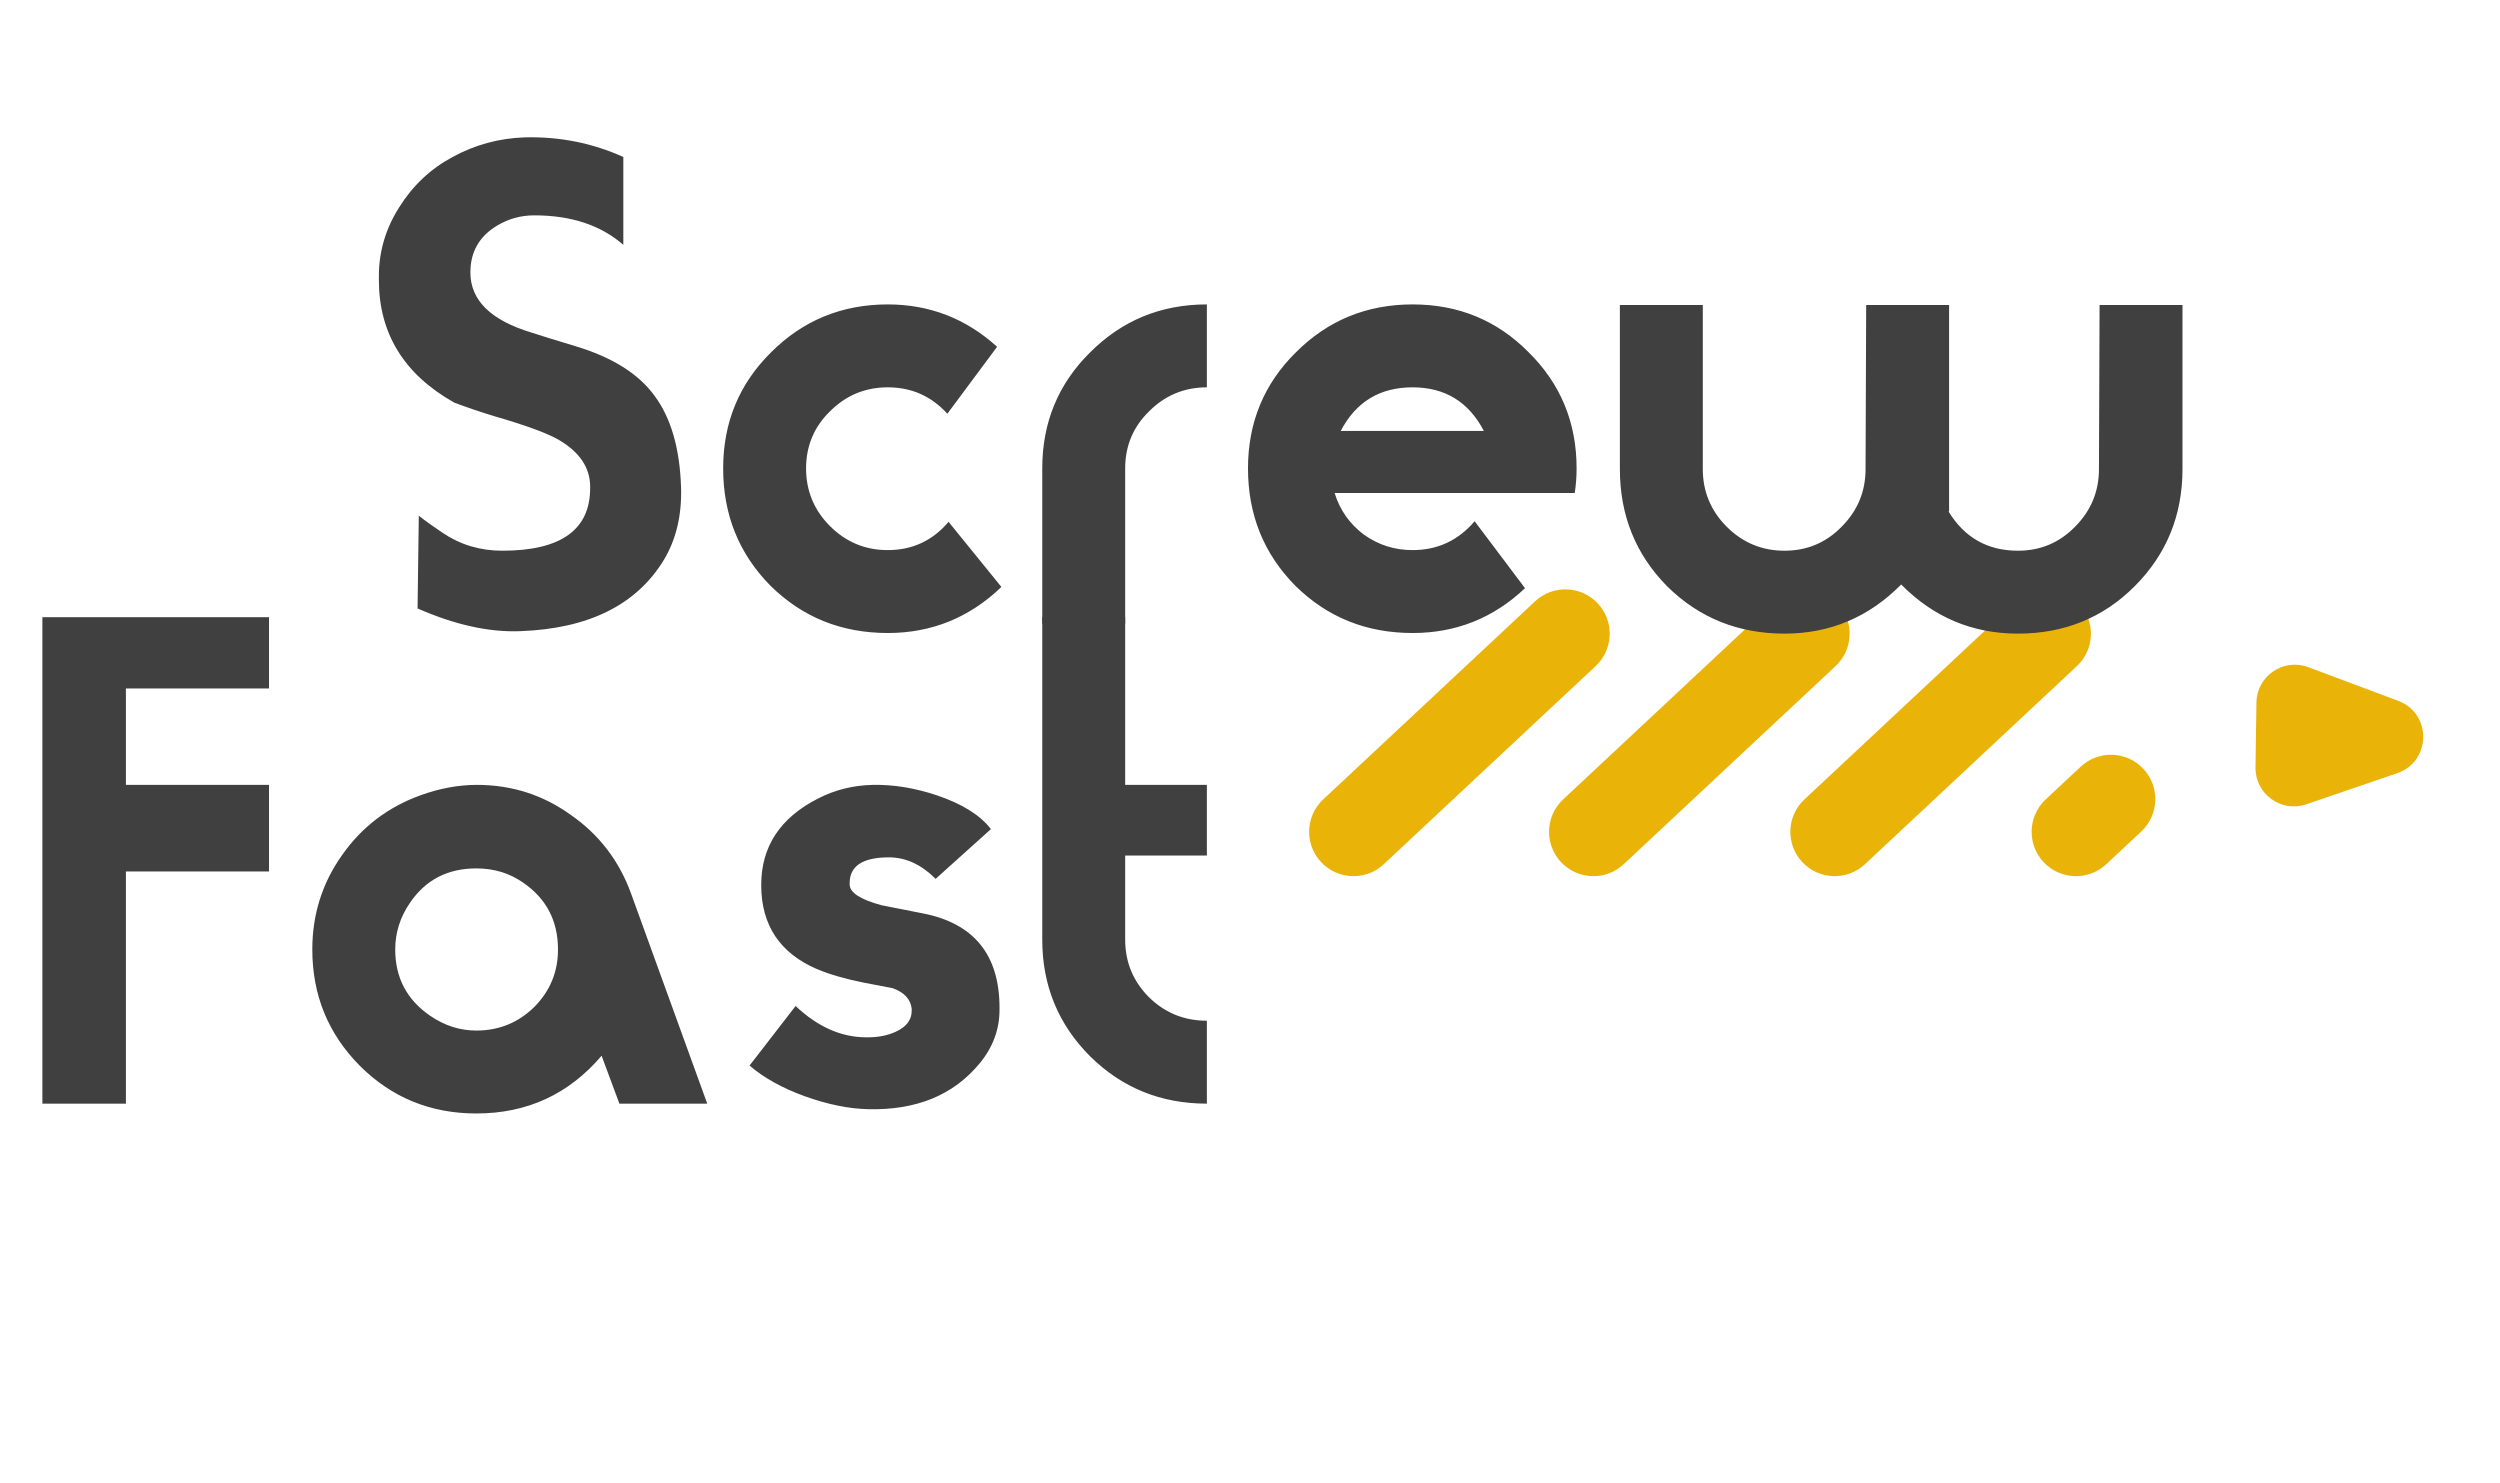
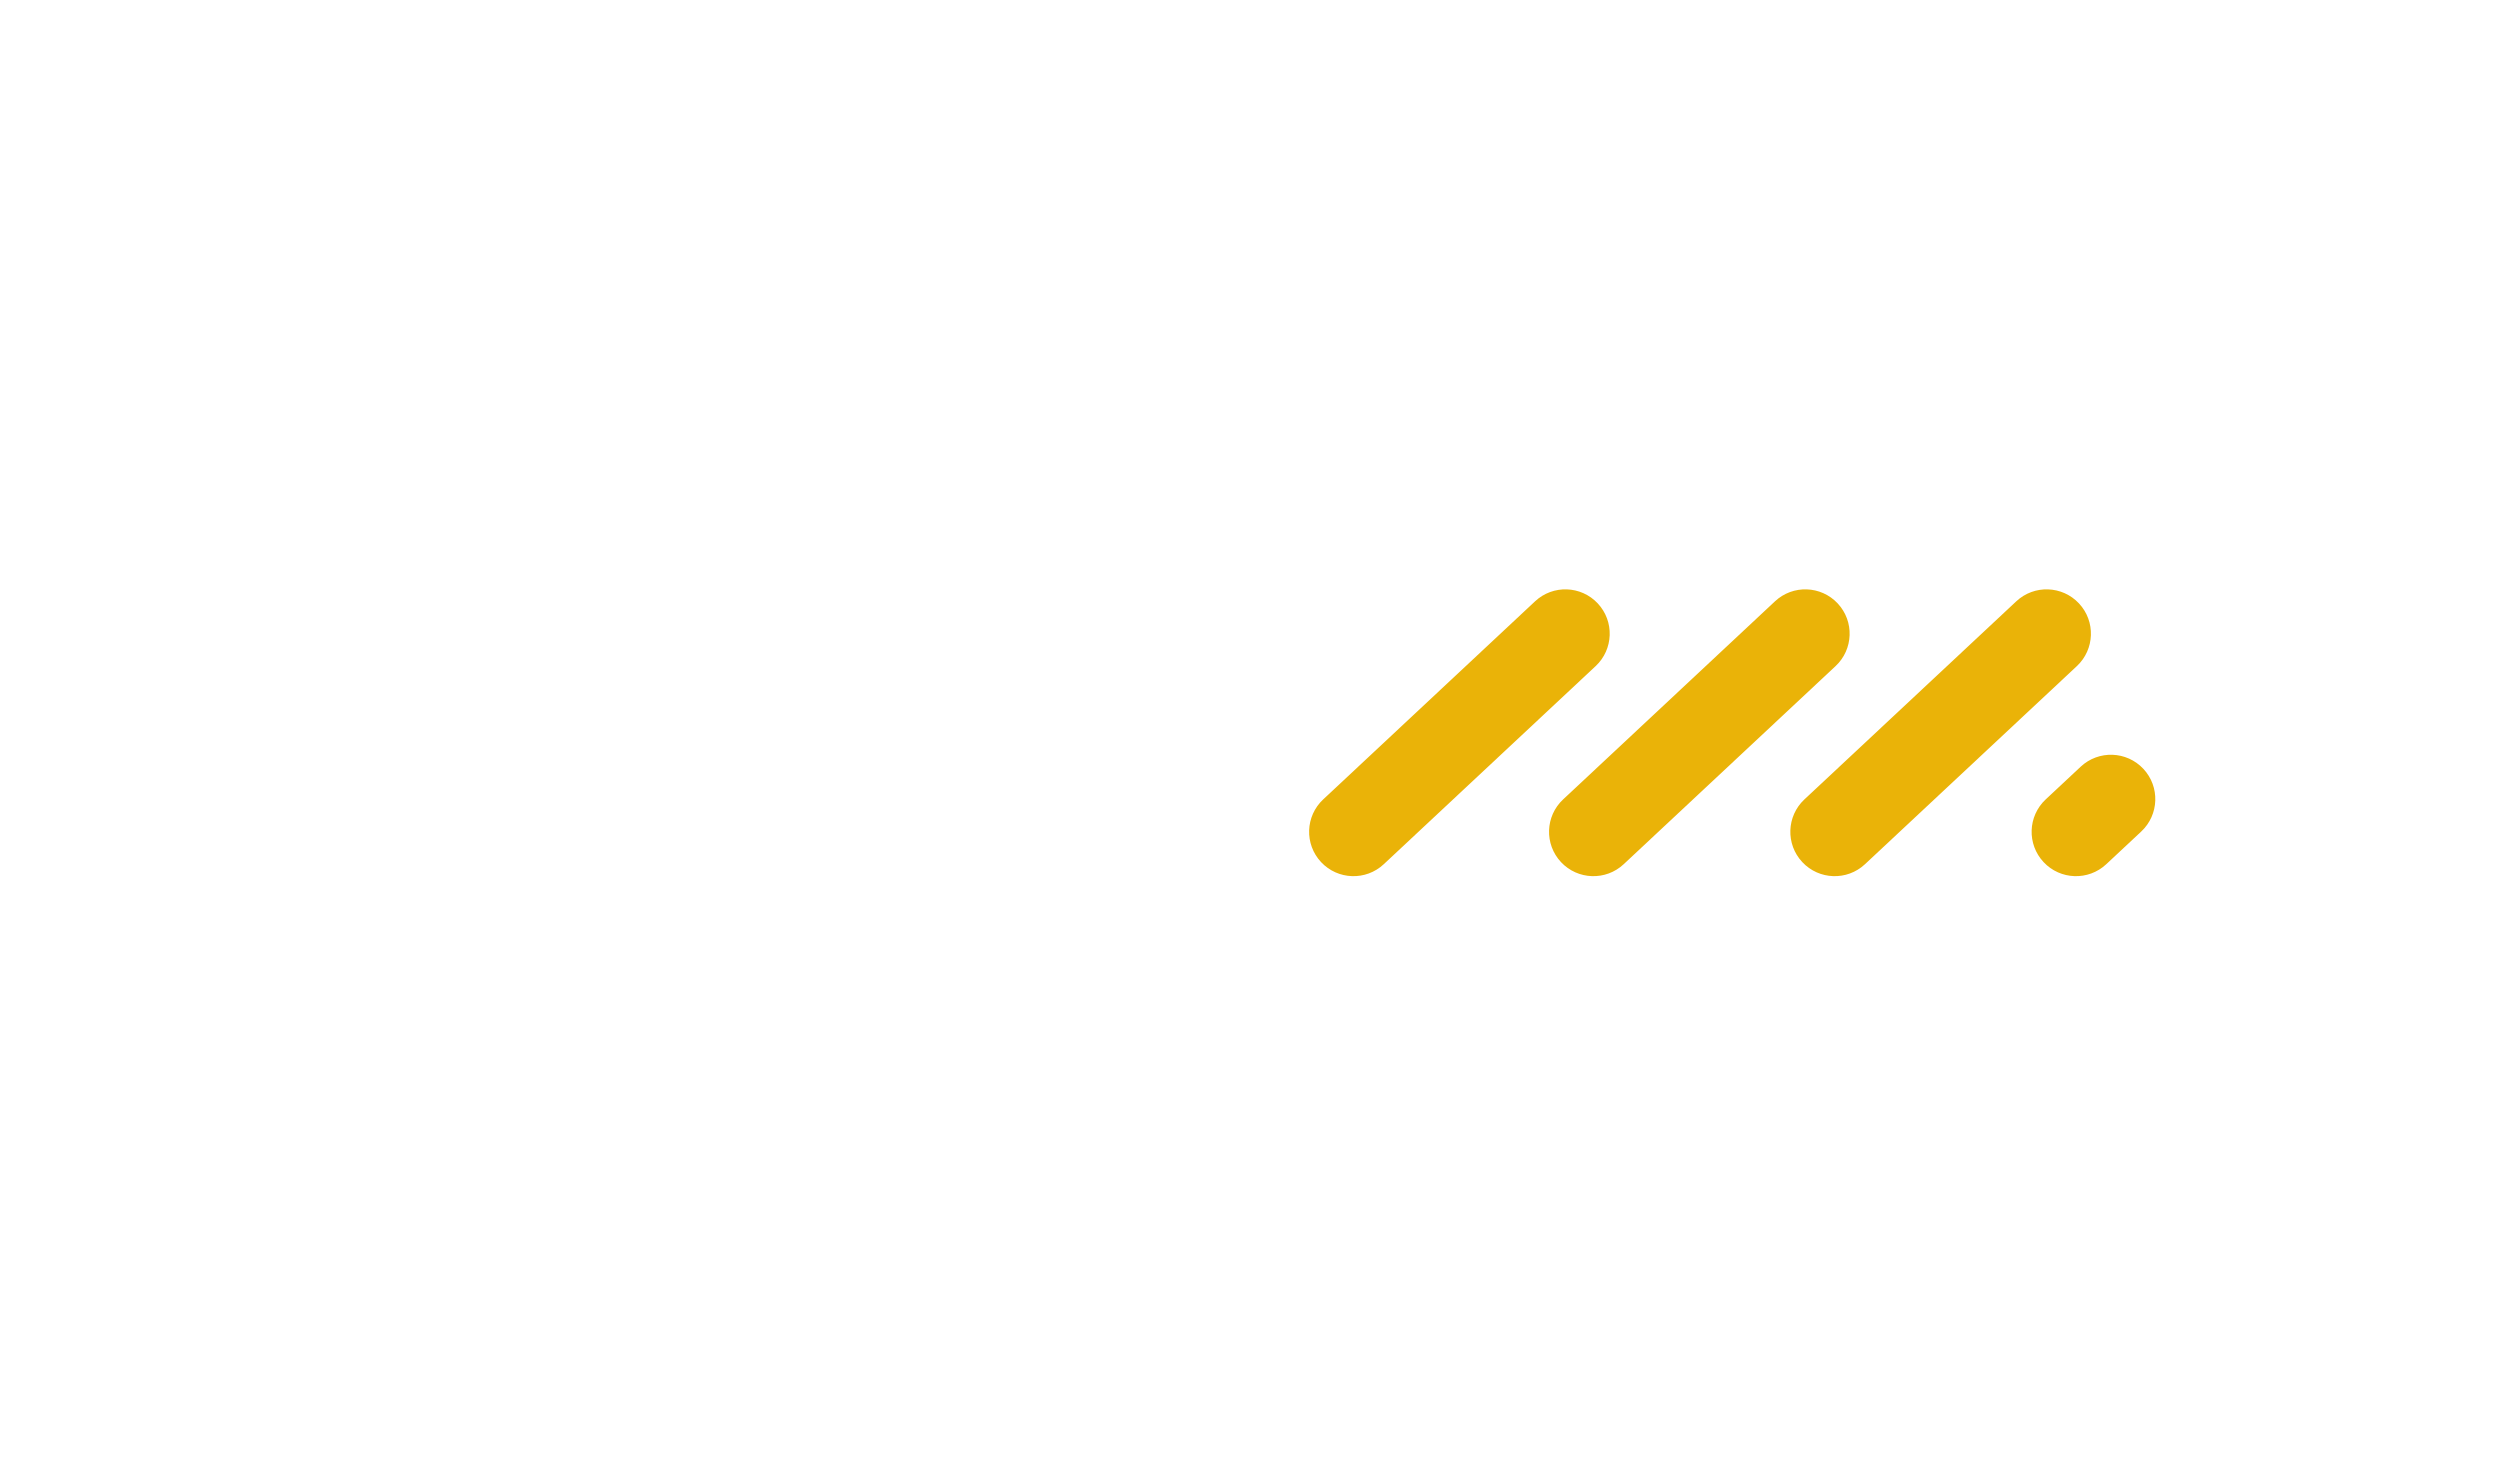
<svg xmlns="http://www.w3.org/2000/svg" width="521" height="309" fill="none">
  <rect width="78.937" height="18.485" x="269" y="172.911" fill="#eab308" rx="9.242" transform="rotate(-43.075 269 172.911)" />
  <rect width="78.937" height="18.485" x="319" y="172.911" fill="#eab308" rx="9.242" transform="rotate(-43.075 319 172.911)" />
  <rect width="78.937" height="18.485" x="369.285" y="172.911" fill="#eab308" rx="9.242" transform="rotate(-43.075 369.285 172.911)" />
  <rect width="28.464" height="18.485" x="419.57" y="172.911" fill="#eab308" rx="9.242" transform="rotate(-43.075 419.57 172.911)" />
-   <path fill="#eab308" d="M499.804 146.068c7.03 2.636 6.885 12.63-.219 15.061l-18.951 6.483c-5.238 1.792-10.669-2.15-10.589-7.686l.196-13.514c.081-5.535 5.624-9.318 10.808-7.374l18.755 7.03Z" />
-   <path fill="#404040" d="M141.933 101.584c.171 5.803-1.024 10.837-3.584 15.104-5.717 9.387-15.701 14.336-29.952 14.848-6.485.256-13.61-1.323-21.376-4.736l.256-19.328c1.28 1.024 2.944 2.219 4.992 3.584 3.67 2.475 7.808 3.712 12.416 3.712 12.203 0 18.304-4.352 18.304-13.056v-.256c0-4.01-2.219-7.296-6.656-9.856-2.389-1.365-6.827-2.987-13.312-4.864a137.675 137.675 0 0 1-8.32-2.816c-10.496-5.888-15.744-14.421-15.744-25.6v-.768c0-5.12 1.408-9.899 4.224-14.336 2.816-4.523 6.528-8.021 11.136-10.496 4.693-2.56 9.728-3.925 15.104-4.096 7.253-.17 14.08 1.195 20.48 4.096v18.304c-4.693-4.096-10.88-6.144-18.56-6.144-2.816 0-5.419.725-7.808 2.176-3.67 2.219-5.504 5.461-5.504 9.728 0 5.803 4.267 9.984 12.8 12.544 1.536.512 4.565 1.45 9.088 2.816 7.68 2.304 13.184 5.76 16.512 10.368 3.413 4.608 5.248 10.965 5.504 19.072Zm66.758 20.736c-6.656 6.4-14.549 9.6-23.68 9.6-9.643 0-17.792-3.285-24.448-9.856-6.571-6.656-9.856-14.805-9.856-24.448 0-9.557 3.328-17.621 9.984-24.192 6.656-6.656 14.763-9.984 24.32-9.984 8.704 0 16.299 2.944 22.784 8.832l-10.368 13.952c-3.328-3.67-7.467-5.504-12.416-5.504-4.693 0-8.704 1.664-12.032 4.992-3.328 3.243-4.992 7.21-4.992 11.904 0 4.693 1.664 8.704 4.992 12.032 3.328 3.328 7.339 4.992 12.032 4.992 5.12 0 9.344-1.963 12.672-5.888l11.008 13.568Zm42.82-41.6c-4.693 0-8.704 1.664-12.032 4.992-3.328 3.243-4.992 7.21-4.992 11.904V130h-17.28V97.616c0-9.557 3.328-17.621 9.984-24.192 6.656-6.656 14.763-9.984 24.32-9.984v17.28Zm77.051 16.896c0 1.707-.128 3.413-.384 5.12H278.13c1.109 3.584 3.157 6.485 6.144 8.704 2.987 2.133 6.357 3.2 10.112 3.2 5.205 0 9.515-2.005 12.928-6.016l10.496 13.952c-6.571 6.229-14.379 9.344-23.424 9.344-9.643 0-17.792-3.285-24.448-9.856-6.571-6.656-9.856-14.805-9.856-24.448 0-9.557 3.328-17.621 9.984-24.192 6.656-6.656 14.763-9.984 24.32-9.984s17.621 3.328 24.192 9.984c6.656 6.57 9.984 14.635 9.984 24.192Zm-19.328-7.808c-3.157-6.059-8.107-9.088-14.848-9.088-6.827 0-11.819 3.03-14.976 9.088h29.824Zm145.596 7.936c0 9.643-3.328 17.792-9.984 24.448-6.571 6.571-14.677 9.856-24.32 9.856-9.472 0-17.579-3.413-24.32-10.24-6.741 6.827-14.848 10.24-24.32 10.24-9.643 0-17.792-3.285-24.448-9.856-6.571-6.656-9.856-14.805-9.856-24.448V63.568h17.28v34.176c0 4.693 1.664 8.704 4.992 12.032 3.328 3.328 7.339 4.992 12.032 4.992s8.661-1.664 11.904-4.992c3.328-3.328 4.992-7.339 4.992-12.032l.128-34.176h17.28v43.008h-.128c3.328 5.461 8.149 8.192 14.464 8.192 4.693 0 8.661-1.664 11.904-4.992 3.328-3.328 4.992-7.339 4.992-12.032l.128-34.176h17.28v34.176Z" />
-   <path fill="#404040" d="M56.064 181.616H26.24V230H8.832V128.624h47.232v14.848H26.24v20.096h29.824v18.048ZM147.389 230h-18.304l-3.712-9.984c-6.827 8.021-15.531 12.032-26.112 12.032-9.557 0-17.664-3.328-24.32-9.984-6.57-6.656-9.856-14.72-9.856-24.192 0-7.253 2.048-13.781 6.144-19.584 4.096-5.888 9.557-10.069 16.384-12.544 4.01-1.451 7.936-2.176 11.776-2.176 7.253 0 13.781 2.091 19.584 6.272 5.888 4.096 10.069 9.557 12.544 16.384L147.389 230Zm-31.104-32.128c0-5.973-2.432-10.624-7.296-13.952-2.816-1.963-6.059-2.944-9.728-2.944-5.973 0-10.581 2.389-13.824 7.168-2.048 2.987-3.072 6.229-3.072 9.728 0 5.888 2.432 10.496 7.296 13.824 2.987 2.048 6.187 3.072 9.6 3.072 4.693 0 8.704-1.621 12.032-4.864 3.328-3.328 4.992-7.339 4.992-12.032Zm92.015 12.544c0 4.096-1.365 7.808-4.096 11.136-5.461 6.656-13.227 9.856-23.296 9.6-4.011-.085-8.405-.981-13.184-2.688-4.693-1.707-8.533-3.84-11.52-6.4l9.6-12.416c4.608 4.352 9.515 6.528 14.72 6.528h.384c2.133 0 4.053-.384 5.76-1.152 2.219-1.024 3.328-2.475 3.328-4.352v-.512c-.256-1.963-1.579-3.371-3.968-4.224-.939-.171-2.944-.555-6.016-1.152-3.84-.768-7.083-1.707-9.728-2.816-7.765-3.328-11.648-9.173-11.648-17.536 0-8.021 3.968-14.037 11.904-18.048 3.499-1.792 7.296-2.731 11.392-2.816 4.267-.085 8.704.64 13.312 2.176 5.291 1.792 9.045 4.139 11.264 7.04l-11.52 10.368c-2.987-2.987-6.229-4.48-9.728-4.48-5.461 0-8.192 1.792-8.192 5.376v.256c0 1.707 2.219 3.157 6.656 4.352.341.085 3.157.64 8.448 1.664 10.752 2.048 16.128 8.619 16.128 19.712v.384ZM251.511 230c-9.557 0-17.664-3.285-24.32-9.856-6.656-6.656-9.984-14.763-9.984-24.32v-67.2h17.28v34.944h17.024v14.72h-17.024v17.536c0 4.693 1.664 8.704 4.992 12.032 3.328 3.243 7.339 4.864 12.032 4.864V230Z" />
+   <path d="M249 51.5c3.737.623 4.693 1.537 7 4.5.494 2.926.494 2.926.486 6.37.01 1.938.01 1.938.018 3.915q-.02 2.114-.043 4.227-.003 2.178-.003 4.357-.006 4.569-.046 9.137c-.034 3.882-.042 7.764-.04 11.646q-.003 4.503-.026 9.006-.01 2.145-.012 4.29c-.029 13.128-1.033 23.998-10.19 34.099-8.415 7.861-17.49 10.29-28.757 10.164-10.718-.668-17.88-5.335-25.137-12.961-7.51-9.178-8.271-18.73-7.478-30.206 1.043-9.368 6.81-17.442 13.916-23.356 7.702-5.34 15.989-6.319 25.156-5.336C230.468 82.712 235.68 85.968 241 90l.028-3.058c.04-3.75.106-7.499.18-11.249q.042-2.432.063-4.865c.021-2.334.068-4.666.12-7l.003-2.191c.1-3.422.373-5.328 2.457-8.095C246 52 246 52 249 51.5m-45.312 49.75c-4.139 5.288-6.28 10.871-5.973 17.676.939 6.829 3.243 12.256 8.285 17.074 5.19 3.41 10.693 5.546 17.004 4.746 7.707-1.623 12.234-5.605 16.797-11.844 3.372-5.35 2.693-11.826 2.199-17.902-1.635-6.666-5.22-11.334-11-15-9.793-4.656-20.015-2.566-27.312 5.25M78.574 87.18C86.141 92.858 91.182 99.635 93 109c1.219 10.989.683 21.491-5.953 30.715C81.287 146.57 75 151.615 66 153c-9.933.857-17.548-.738-25.653-6.585l-1.902-1.37L37 144l-.044 3.165c-.058 3.875-.135 7.75-.218 11.624a799 799 0 0 0-.084 5.031c-.034 2.41-.086 4.82-.142 7.23l-.02 2.274c-.145 5.158-.145 5.158-1.81 7.645-2.924 1.792-5.364 1.439-8.682 1.031-2.873-2.142-3.884-3.323-4.494-6.888l.008-3.39-.018-3.855q.02-2.08.043-4.16l.003-4.29q.006-4.498.046-8.995c.034-3.822.042-7.643.04-11.465q.003-4.434.026-8.867.01-2.112.012-4.223c.029-12.786 1.035-23.546 9.647-33.555L34 90l1.672-1.527c12.258-10.359 29.875-9.68 42.902-1.293m-37.386 13.632C35.92 108.489 34.988 114.71 36 124c1.712 6.277 5.73 10.37 11 14 5.854 3.238 11.41 3.42 17.793 1.79 6.17-2.207 10.058-6.075 13.207-11.79 2.995-6.738 2.871-13.221.5-20.125-2.649-6.052-6.988-10.187-12.922-13.04-9.288-3.01-17.635-.778-24.39 5.978m328.687-13.188c8.31 6.574 12.298 14.01 14.125 24.375.457 5.32.433 10.655.391 15.991-.016 2.466 0 4.931.02 7.398a1904 1904 0 0 1-.013 4.732l.019 2.22c-.043 3.124-.235 5.33-1.762 8.089-2.48 2.353-4.273 2.57-7.655 2.57-3.316-1.916-4.719-3.048-5.812-6.75L369 144l-1.434 1.207c-8.58 6.874-16.593 8.876-27.566 7.793-10.008-2.112-17.056-7.818-23-16-5.383-9.367-5.336-20.79-3.41-31.184 2.593-8.424 8.03-15.05 15.453-19.738 13.403-6.993 28.083-7.16 40.832 1.547m-38.187 13.625c-4.139 5.288-6.28 10.871-5.973 17.676.939 6.829 3.243 12.256 8.285 17.074 5.19 3.41 10.693 5.546 17.004 4.746 7.707-1.623 12.234-5.605 16.797-11.844 3.374-5.352 2.794-11.828 2.199-17.902-2.164-7.423-6.317-12.211-13-16-9.54-3.18-18.514-1.031-25.312 6.25M164 88c6.843 6.528 10.509 13.256 11.203 22.79l.047 2.835.078 2.852C175 119 175 119 173.793 120.637c-2.386 1.814-3.835 1.726-6.815 1.704l-3.094-.001-3.333-.047-3.418-.013c-3.607-.017-7.213-.054-10.82-.093a6489 6489 0 0 0-7.33-.04Q129.99 122.094 121 122a715 715 0 0 0 2.324 4.816l1.308 2.71c2.928 5.295 7.499 8.098 13.177 9.962 7.889 1.842 13.491.41 20.55-3.394 3.087-1.279 5.33-1.373 8.641-1.094 2.078 1.433 2.818 2.635 3.938 4.875C171 142 171 142 169.563 144.5c-6.804 6.638-15.685 8.563-24.938 8.813-10.844-.213-19.394-3.526-27.379-10.942-7.46-8.058-9.589-17.46-9.457-28.176.738-11.18 5.076-18.47 13.086-26.007C132.848 78.158 151.926 78.262 164 88m-38 12c-3.378 5.218-3.378 5.218-5 11h41c-1.094-6.565-2.601-9.727-7.375-14.25-8.944-5.963-21.223-4.769-28.625 3.25m323-18c1.295 1.517 1.295 1.517 2.454 3.509l1.29 2.204a264 264 0 0 1 5.611 10.838l1.175 2.365q1.833 3.696 3.658 7.397 1.841 3.726 3.689 7.45 1.143 2.304 2.28 4.614c1.486 3 2.983 5.833 4.843 8.623 3.422-6.595 6.606-13.244 9.543-20.066l.904-2.1a2348 2348 0 0 0 3.675-8.595 1625 1625 0 0 1 2.733-6.368l.824-1.96c2.542-5.867 2.542-5.867 5.321-7.911 3.326-.425 5.337-.314 8.375 1.125C507 85 507 85 507.331 87.565c-.442 4.585-2.086 8.129-4.003 12.283l-1.182 2.634a1723 1723 0 0 1-3.896 8.58q-1.35 2.988-2.695 5.976-2.1 4.666-4.21 9.33a2506 2506 0 0 0-10.056 22.546l-2.75 6.234q-1.995 4.516-3.98 9.035a3580 3580 0 0 1-3.692 8.36l-1.102 2.519-1.02 2.294-.88 1.998C467 181 467 181 465 183c-3.249.353-5.379.278-8.375-1.062-2.459-2.932-1.892-5.194-1.625-8.938 1.133-3.194 1.133-3.194 2.695-6.414l1.668-3.555q1.324-2.755 2.66-5.503a473 473 0 0 0 2.547-5.38l1.555-3.213c1.089-3.653.657-4.62-1.125-7.935l-1.752-3.542q-1.047-2.04-2.1-4.075l-1.144-2.225q-1.202-2.333-2.406-4.665-1.8-3.486-3.594-6.977l-2.356-4.57-1.169-2.276c-1.897-3.676-3.829-7.326-5.85-10.937l-1.13-2.042q-1.05-1.886-2.131-3.752C439.258 92.133 438.55 89.336 439 85c2.283-4.029 5.79-3.798 10-3m-10.375-28.375C440 56 440 56 440 59.063c-1.19 3.497-1.714 4.294-5 5.937q-2.211.507-4.437.938c-4.115.818-6.577 1.986-9.563 5.062-1.644 2.85-2.463 5.536-3.125 8.75l-.508 2.422L417 84l3.14-.105q2.055-.043 4.11-.082l2.066-.077c3.13-.045 5.35.089 8.145 1.553C436 87 436 87 436.375 90.562 436 94 436 94 434 96c-2.91.145-5.72.186-8.625.125l-2.43-.027c-1.982-.024-3.963-.06-5.945-.098l.013 2.037q.066 10.463.097 20.924.015 3.908.04 7.817c.025 3.738.036 7.476.045 11.214l.032 3.548v3.276l.014 2.893C417 150 417 150 415 152c-7.304.464-7.304.464-11-2-1.125-2.991-1.122-5.873-1.114-9.044v-3.032l.016-3.252.005-3.346c.005-3.525.018-7.05.03-10.576q.009-3.585.014-7.172.017-8.79.049-17.578l-3.871.066c-3.871.067-3.871.067-6.192-1.129-1.555-3.213-.851-5.586.063-8.937 2.995-2.55 6.205-2.172 10-2l.043-2.055c.444-8.655 2.761-15.175 8.394-21.82 7.17-5.945 18.146-12.097 27.188-6.5M286 81.5c3.732.622 4.69 1.548 7 4.5.501 2.853.501 2.853.502 6.19l.028 3.792-.034 4.084q0 2.1.005 4.2 0 4.394-.034 8.787c-.029 3.756-.026 7.51-.013 11.265.007 2.889-.001 5.777-.014 8.666a682 682 0 0 0 0 4.154c.002 1.934-.016 3.868-.036 5.802l-.016 3.334C293 149 293 149 291.596 150.854c-1.99 1.429-3.162 1.549-5.596 1.521l-2.062.023c-2.593-.533-3.34-1.288-4.938-3.398-.388-2.726-.388-2.726-.404-6.06l-.038-3.783.008-4.09-.015-4.196q-.013-4.398.003-8.794c.011-3.754-.009-7.507-.038-11.261-.018-2.889-.018-5.777-.012-8.666q0-2.076-.019-4.151c-.015-1.937-.001-3.873.013-5.81v-3.336c.808-4.595 2.95-6.594 7.502-7.353m4-27.5c3.342 2.143 3.892 3.603 4.938 7.438.069 3.96-.504 5.497-2.938 8.562-3.198 1.6-6.522 1.358-10 1-2.437-1-2.437-1-4-3-1.087-4.495-1.574-6.715.313-10.937C281.45 53.226 285.325 53.352 290 54" />
</svg>
